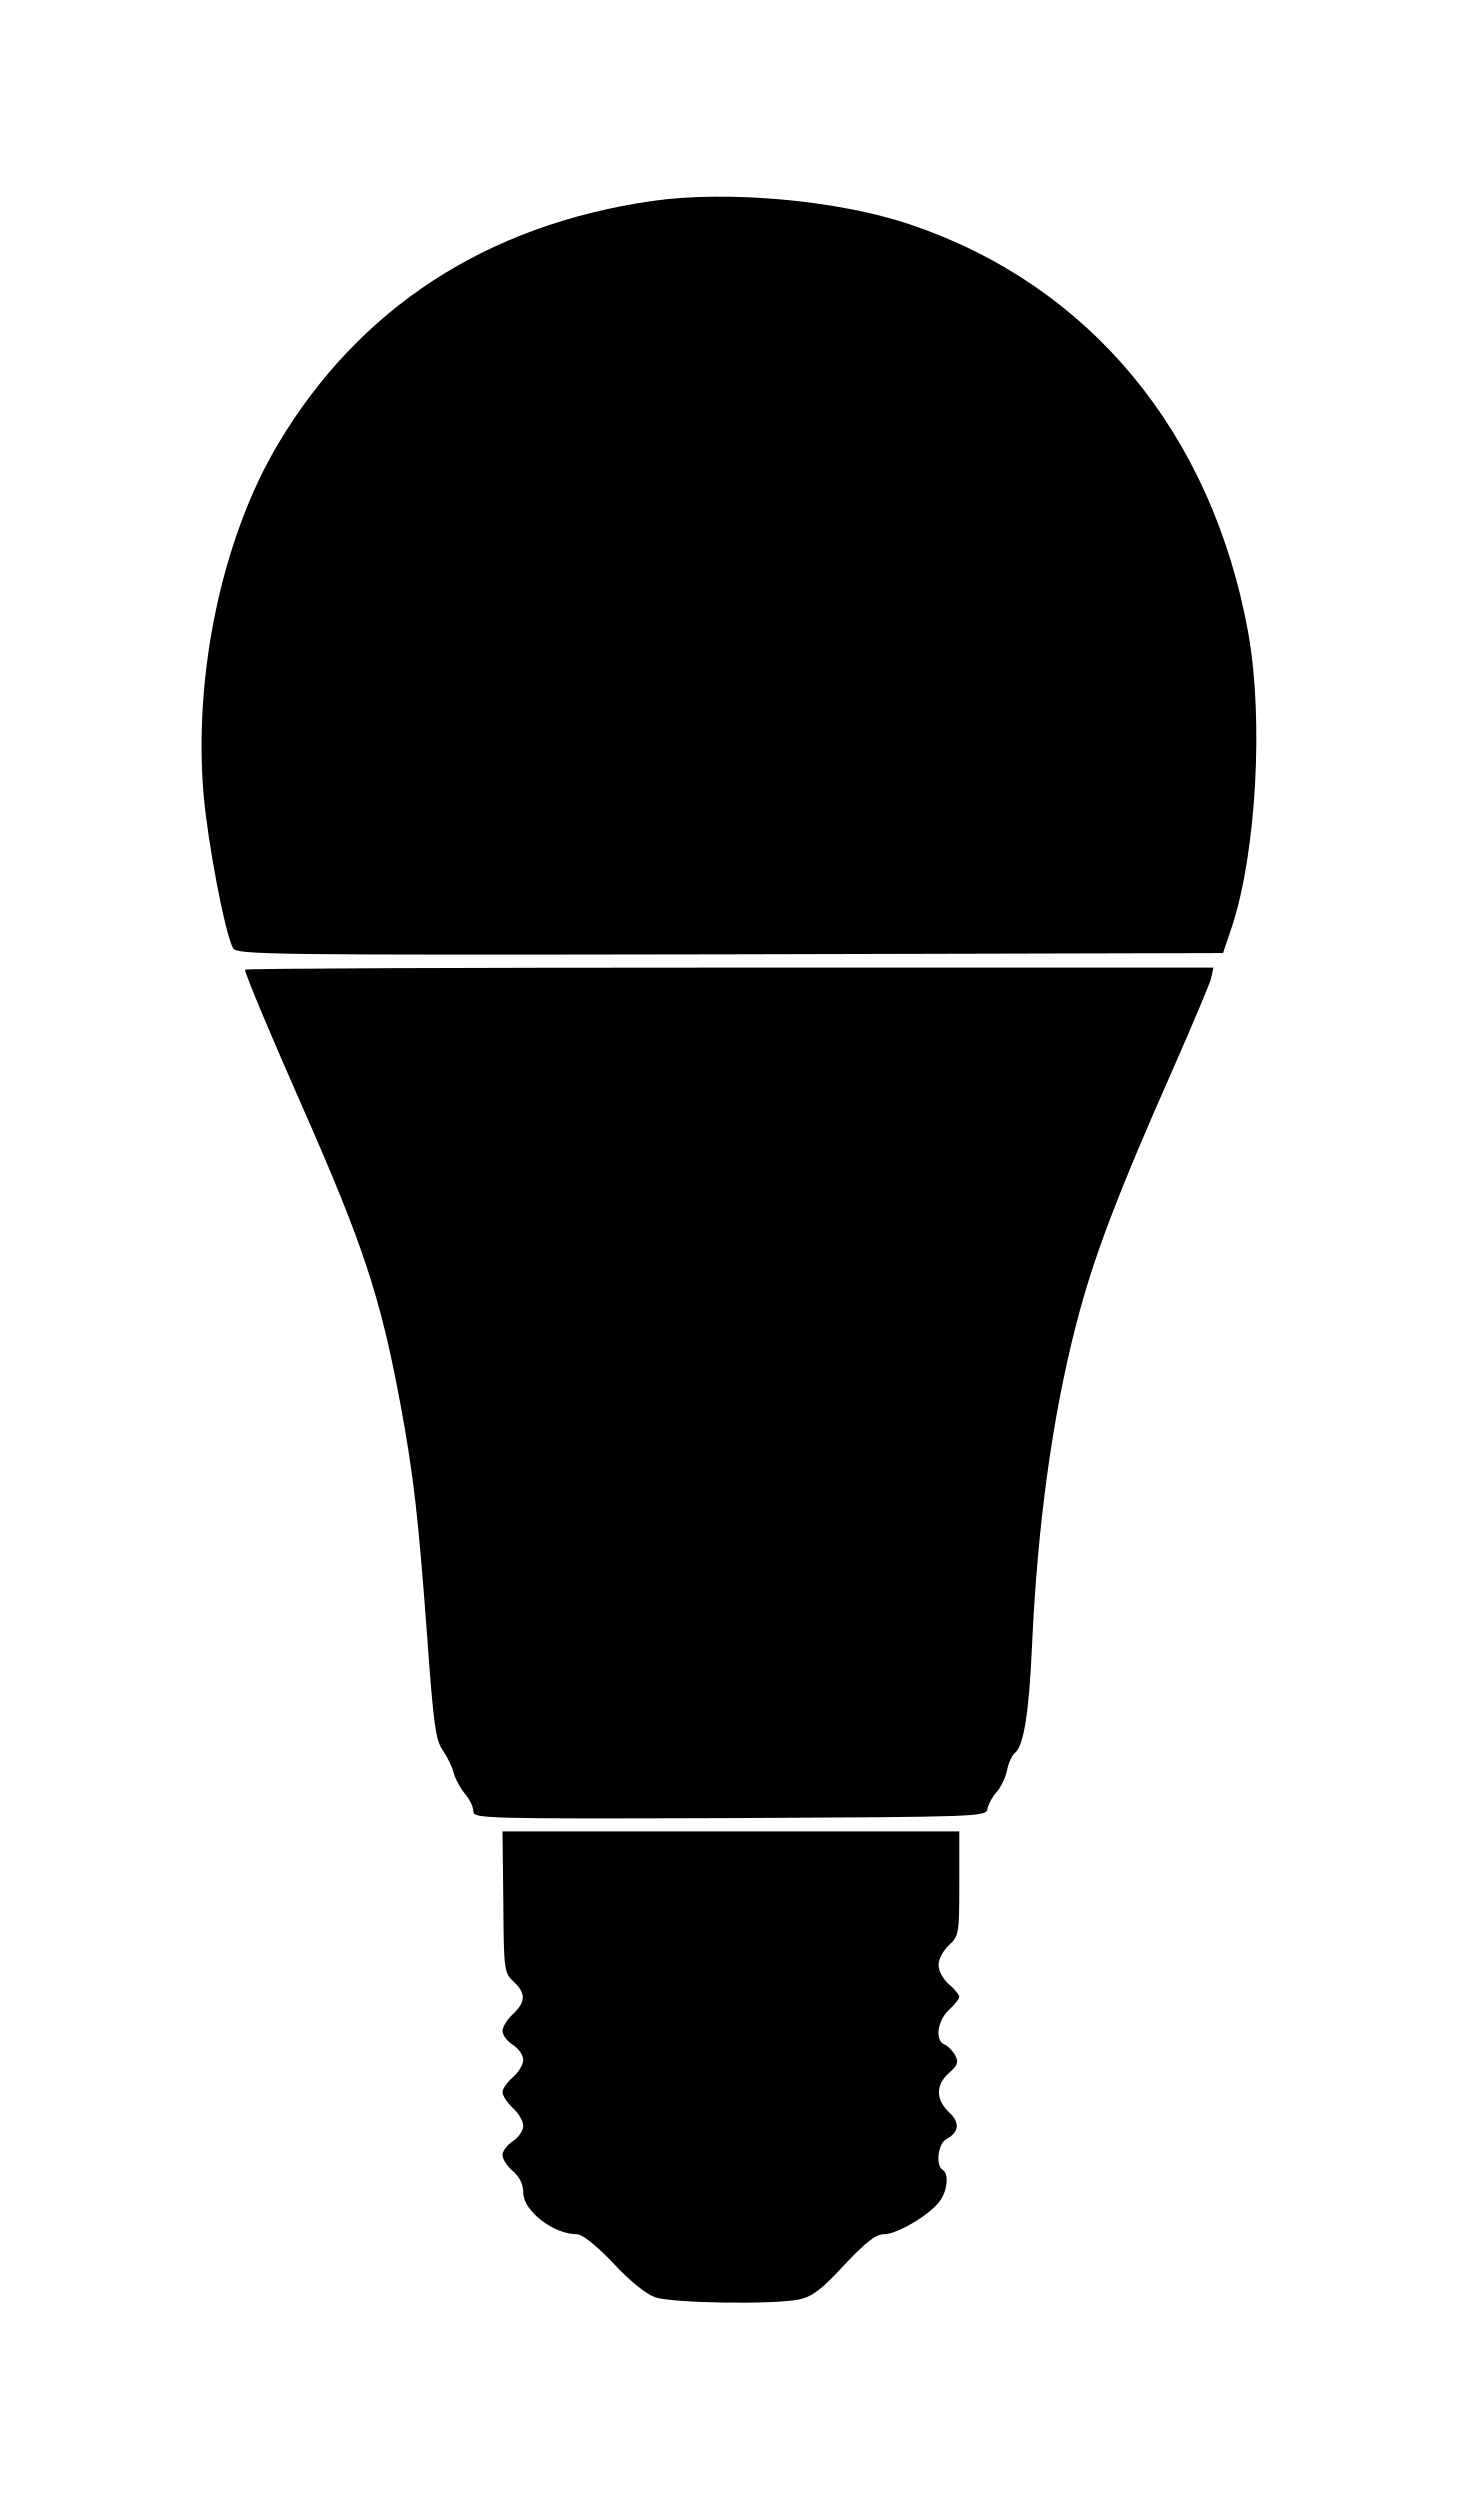
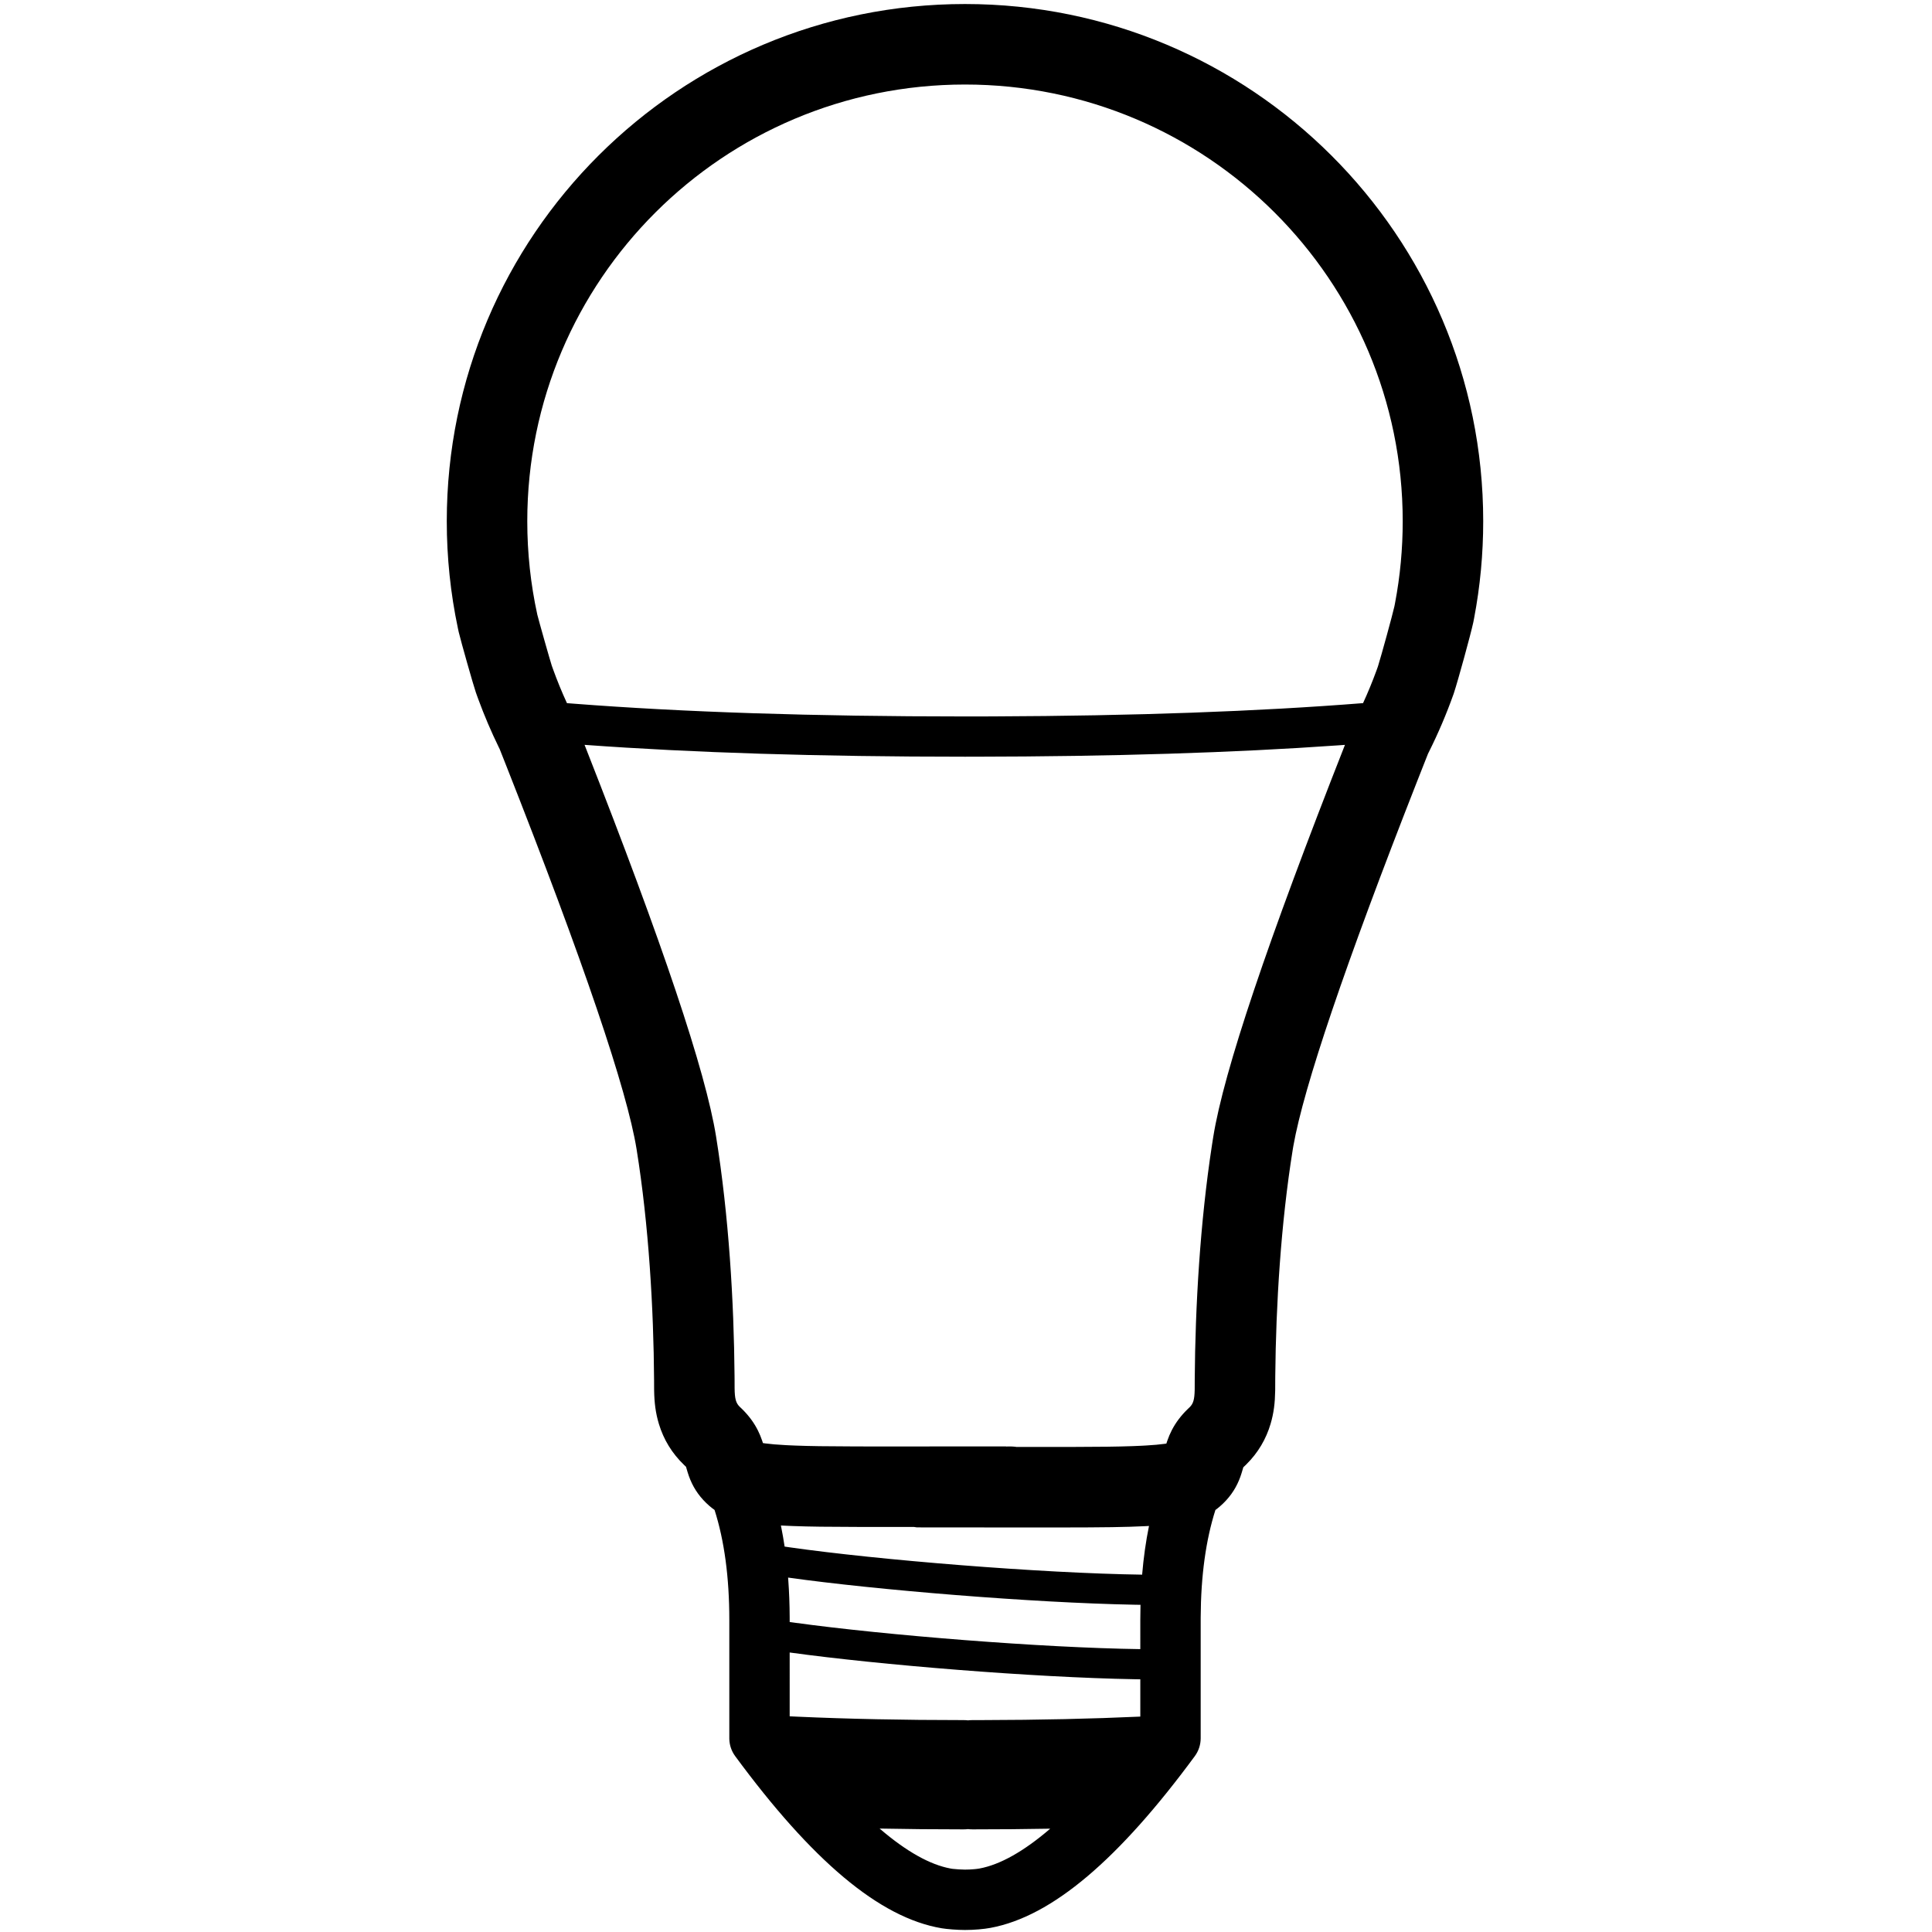
- <svg xmlns="http://www.w3.org/2000/svg" version="1.0" width="351pt" height="602pt" viewBox="0 0 351 602" preserveAspectRatio="xMidYMid meet">
-   <g transform="translate(0,602) scale(0.1,-0.1)" fill="#000000" stroke="none">
-     <path d="M1570 5536 c-399 -58 -705 -257 -901 -586 -133 -224 -203 -551 -179 -841 10 -116 51 -334 71 -372 9 -16 74 -17 1197 -15 l1187 3 22 65 c58 178 76 497 39 705 -87 483 -383 840 -816 985 -172 58 -439 82 -620 56z" />
-     <path d="M590 3685 c0 -10 63 -160 138 -330 146 -331 188 -457 236 -715 32 -173 43 -269 65 -566 15 -208 20 -245 38 -270 11 -16 23 -41 26 -55 4 -14 16 -36 27 -49 11 -13 20 -31 20 -42 0 -17 22 -18 617 -16 609 3 618 3 621 23 2 11 12 29 22 40 10 11 21 34 25 52 3 17 12 37 20 43 20 17 33 97 40 255 13 288 48 549 106 774 41 160 98 311 238 627 44 100 83 193 87 207 l6 27 -1166 0 c-641 0 -1166 -2 -1166 -5z" />
-     <path d="M1212 1440 c1 -164 2 -171 25 -192 30 -28 29 -49 -2 -78 -14 -13 -25 -31 -25 -41 0 -9 11 -24 25 -33 14 -9 25 -25 25 -36 0 -11 -11 -30 -25 -42 -14 -12 -25 -28 -25 -36 0 -8 11 -25 25 -38 14 -13 25 -32 25 -43 0 -11 -11 -28 -25 -37 -14 -9 -25 -24 -25 -33 0 -10 11 -27 25 -39 16 -14 25 -32 25 -52 0 -44 73 -100 129 -100 13 0 46 -26 87 -69 40 -43 79 -75 102 -83 42 -14 284 -18 347 -5 31 7 54 24 108 83 53 56 76 74 96 74 32 0 112 48 135 81 18 26 21 65 6 74 -18 11 -11 64 9 74 31 17 33 40 6 65 -32 30 -32 66 0 94 21 19 24 26 15 43 -6 11 -18 23 -26 26 -23 9 -17 57 11 83 14 13 25 27 25 32 0 4 -11 18 -25 30 -14 12 -25 32 -25 46 0 14 11 35 25 48 24 22 25 28 25 149 l0 125 -550 0 -550 0 2 -170z" />
+ <svg xmlns="http://www.w3.org/2000/svg" width="960px" height="960px" viewBox="0 0 960 960" version="1.1">
+   <g id="com.aeotec/driver/ZWA001/icon" stroke="none" stroke-width="1" fill="none" fill-rule="evenodd">
+     <path d="M479.5,2 C621.704,2 737,117.048 737,258.988 C737,275.277 735.479,291.381 732.481,307.152 L732.126,308.981 L732.021,309.474 C730.659,315.694 724.55,337.89 722.497,344.172 L722.332,344.671 L722.199,345.054 C718.709,354.855 714.626,364.423 709.976,373.71 L709.591,374.473 L707.562,379.603 L704.165,388.23 C668.405,479.304 647.808,540.205 642.66,569.441 L642.504,570.345 L642.354,571.254 C636.438,607.972 634.003,648.628 633.675,683.537 L633.659,685.435 L633.64,690.234 L633.629,691.119 C633.532,697.069 632.945,702.103 631.355,707.487 C629.139,714.992 625.198,721.797 619.311,727.629 L618.802,728.127 L617.967,728.918 L617.967,728.918 L617.851,729.033 L617.794,729.092 L617.758,729.203 L617.15,731.263 L616.836,732.287 C616.478,733.418 616.136,734.368 615.659,735.517 C613.623,740.424 610.564,744.714 606.166,748.529 C605.441,749.157 604.7,749.745 603.938,750.295 C599.176,765.213 596.704,783.025 596.614,803.736 L596.611,804.916 L596.611,863.726 C596.611,866.926 595.588,870.042 593.691,872.619 C556.14,923.633 522.913,952.277 492.137,957.956 C488.904,958.552 484.146,959 479.5,959 C475.678,959 470.523,958.576 467.966,958.15 C436.87,952.958 403.298,924.227 365.309,872.619 C363.494,870.154 362.479,867.196 362.395,864.143 L362.389,863.726 L362.389,804.916 C362.389,783.695 359.913,765.484 355.058,750.28 C354.178,749.663 353.327,748.997 352.497,748.277 C348.1,744.463 345.04,740.172 343.004,735.266 C342.459,733.953 342.09,732.9 341.672,731.538 L341.513,731.012 L341.006,729.286 L340.869,728.841 L340.651,728.623 L339.999,728.007 C333.855,722.137 329.73,715.23 327.41,707.577 C325.747,702.089 325.134,696.958 325.034,690.884 L325.024,690.086 L325.008,685.802 C324.785,650.501 322.389,608.735 316.31,571.003 C311.598,541.76 289.909,477.701 251.56,380.496 L250.393,377.54 L248.273,372.185 L247.844,371.315 C244.067,363.575 240.683,355.645 237.705,347.549 L237.073,345.812 L236.453,344.07 C235.267,340.695 228.983,318.522 227.946,314.109 L227.874,313.794 L227.526,312.168 C223.863,294.808 222,277.013 222,258.988 C222,117.048 337.296,2 479.5,2 Z M437.079,908.602 L437.506,908.968 C450.549,920.112 462.203,926.582 472.266,928.446 L472.905,928.559 L473.15,928.595 L473.52,928.64 C474.898,928.796 477.67,929 479.5,929 C481.043,929 482.625,928.919 484.126,928.778 L484.93,928.696 L485.647,928.61 C486.088,928.553 486.451,928.498 486.693,928.454 C496.865,926.577 508.653,920.001 521.851,908.661 C509.465,908.887 496.613,909 483.295,909 C482.508,909 481.742,908.957 480.999,908.874 C480.258,908.957 479.493,909 478.705,909 C464.284,909 450.408,908.867 437.079,908.602 Z M392.387,821.115 L392.389,852.826 L396.148,853.001 C421.328,854.139 448.847,854.707 478.705,854.707 C479.493,854.707 480.258,854.75 481.002,854.833 C481.742,854.75 482.508,854.707 483.295,854.707 L487.916,854.703 C516.297,854.646 542.529,854.067 566.613,852.967 L566.613,834.441 L563.587,834.393 C513.628,833.513 437.344,827.318 392.387,821.115 Z M391.597,783.891 L391.685,784.998 C392.125,791.004 392.359,797.214 392.386,803.63 L392.389,804.916 L392.385,805.97 L395.115,806.349 C440.362,812.551 517.649,818.764 566.613,819.439 L566.611,804.916 C566.611,802.388 566.643,799.891 566.706,797.426 L563.624,797.374 C512.725,796.408 435.036,790.004 391.597,783.891 Z M388.02,758.008 L388.186,758.822 C388.82,761.974 389.382,765.196 389.872,768.489 L392.484,768.869 C435.911,775.075 516.921,781.727 567.518,782.438 C568.231,773.954 569.367,765.889 570.932,758.242 L568.944,758.344 C559.068,758.817 549.548,758.975 525.689,758.994 L520.142,758.996 L503.739,758.987 L503.716,758.996 L503.659,758.987 L457.758,758.953 L455.814,758.927 L455.77,758.939 C455.731,758.948 455.674,758.949 455.533,758.935 L455.32,758.909 L454.166,758.737 L428.101,758.735 C411.145,758.702 402.162,758.583 394.327,758.29 L391.569,758.178 L389.043,758.06 L388.02,758.008 L388.02,758.008 Z M290.461,370.111 L291.28,372.194 C329.175,468.63 350.583,532.256 355.8,564.64 C362.164,604.137 364.686,646.897 364.994,683.705 L365.008,685.603 L365.022,689.72 C365.071,695.068 365.678,697.197 367.595,699.051 L368.297,699.715 L368.959,700.36 C372.215,703.602 374.721,707.041 376.593,710.774 C377.417,712.417 378.08,714.035 378.661,715.729 L378.766,716.04 L378.766,716.04 L378.869,716.35 L379.092,717.049 L379.608,717.129 L380.311,717.228 C382.848,717.57 386.19,717.856 390.421,718.078 L392.335,718.172 L395.445,718.303 C402.358,718.566 410.392,718.686 425.003,718.727 L436.525,718.744 L488.476,718.72 L499.983,718.732 L499.911,718.768 L500.504,718.764 L500.518,718.733 L502.499,718.75 L503.118,718.773 L504.22,718.859 L504.407,718.88 L504.407,718.88 L504.509,718.893 L505.11,718.988 L531.47,718.983 C546.974,718.948 555.42,718.838 562.522,718.58 L563.633,718.538 L567.034,718.39 L569.357,718.268 C573.267,718.044 576.364,717.762 578.724,717.428 L579.378,717.331 L579.571,717.3 L579.725,716.815 L579.831,716.49 L580.051,715.84 C580.663,714.07 581.371,712.379 582.253,710.666 C584.241,706.806 586.915,703.266 590.394,699.938 L591.08,699.29 L591.198,699.175 C592.905,697.46 593.527,695.452 593.629,690.777 L593.64,690.039 L593.66,685.21 C593.921,649.261 596.275,607.731 602.202,569.095 L602.529,566.99 L602.863,564.892 C608.124,532.238 629.839,467.842 668.304,370.121 L664.852,370.368 C612.889,374.038 552.627,375.913 484.054,375.997 L479.24,376 C407.096,376 344.175,374.039 290.461,370.111 Z M479.5,42 C359.368,42 262,139.158 262,258.988 C262,274.709 263.673,290.199 266.958,305.28 L267.002,305.469 C267.684,308.283 273.383,328.402 274.161,330.722 L274.783,332.471 C276.853,338.21 279.166,343.853 281.713,349.386 L285.046,349.648 C339.696,353.881 404.434,356 479.24,356 L486.743,355.993 L493.371,355.974 C563.787,355.717 625.1,353.516 677.294,349.378 C679.695,344.158 681.887,338.842 683.865,333.441 L684.557,331.519 L684.775,330.85 C686.347,325.852 691.99,305.331 692.859,301.344 L692.919,301.058 L693.204,299.583 C695.722,286.303 697,272.733 697,258.988 C697,139.158 599.632,42 479.5,42 Z" id="Shape" fill="#000000" fill-rule="nonzero" />
  </g>
</svg>
